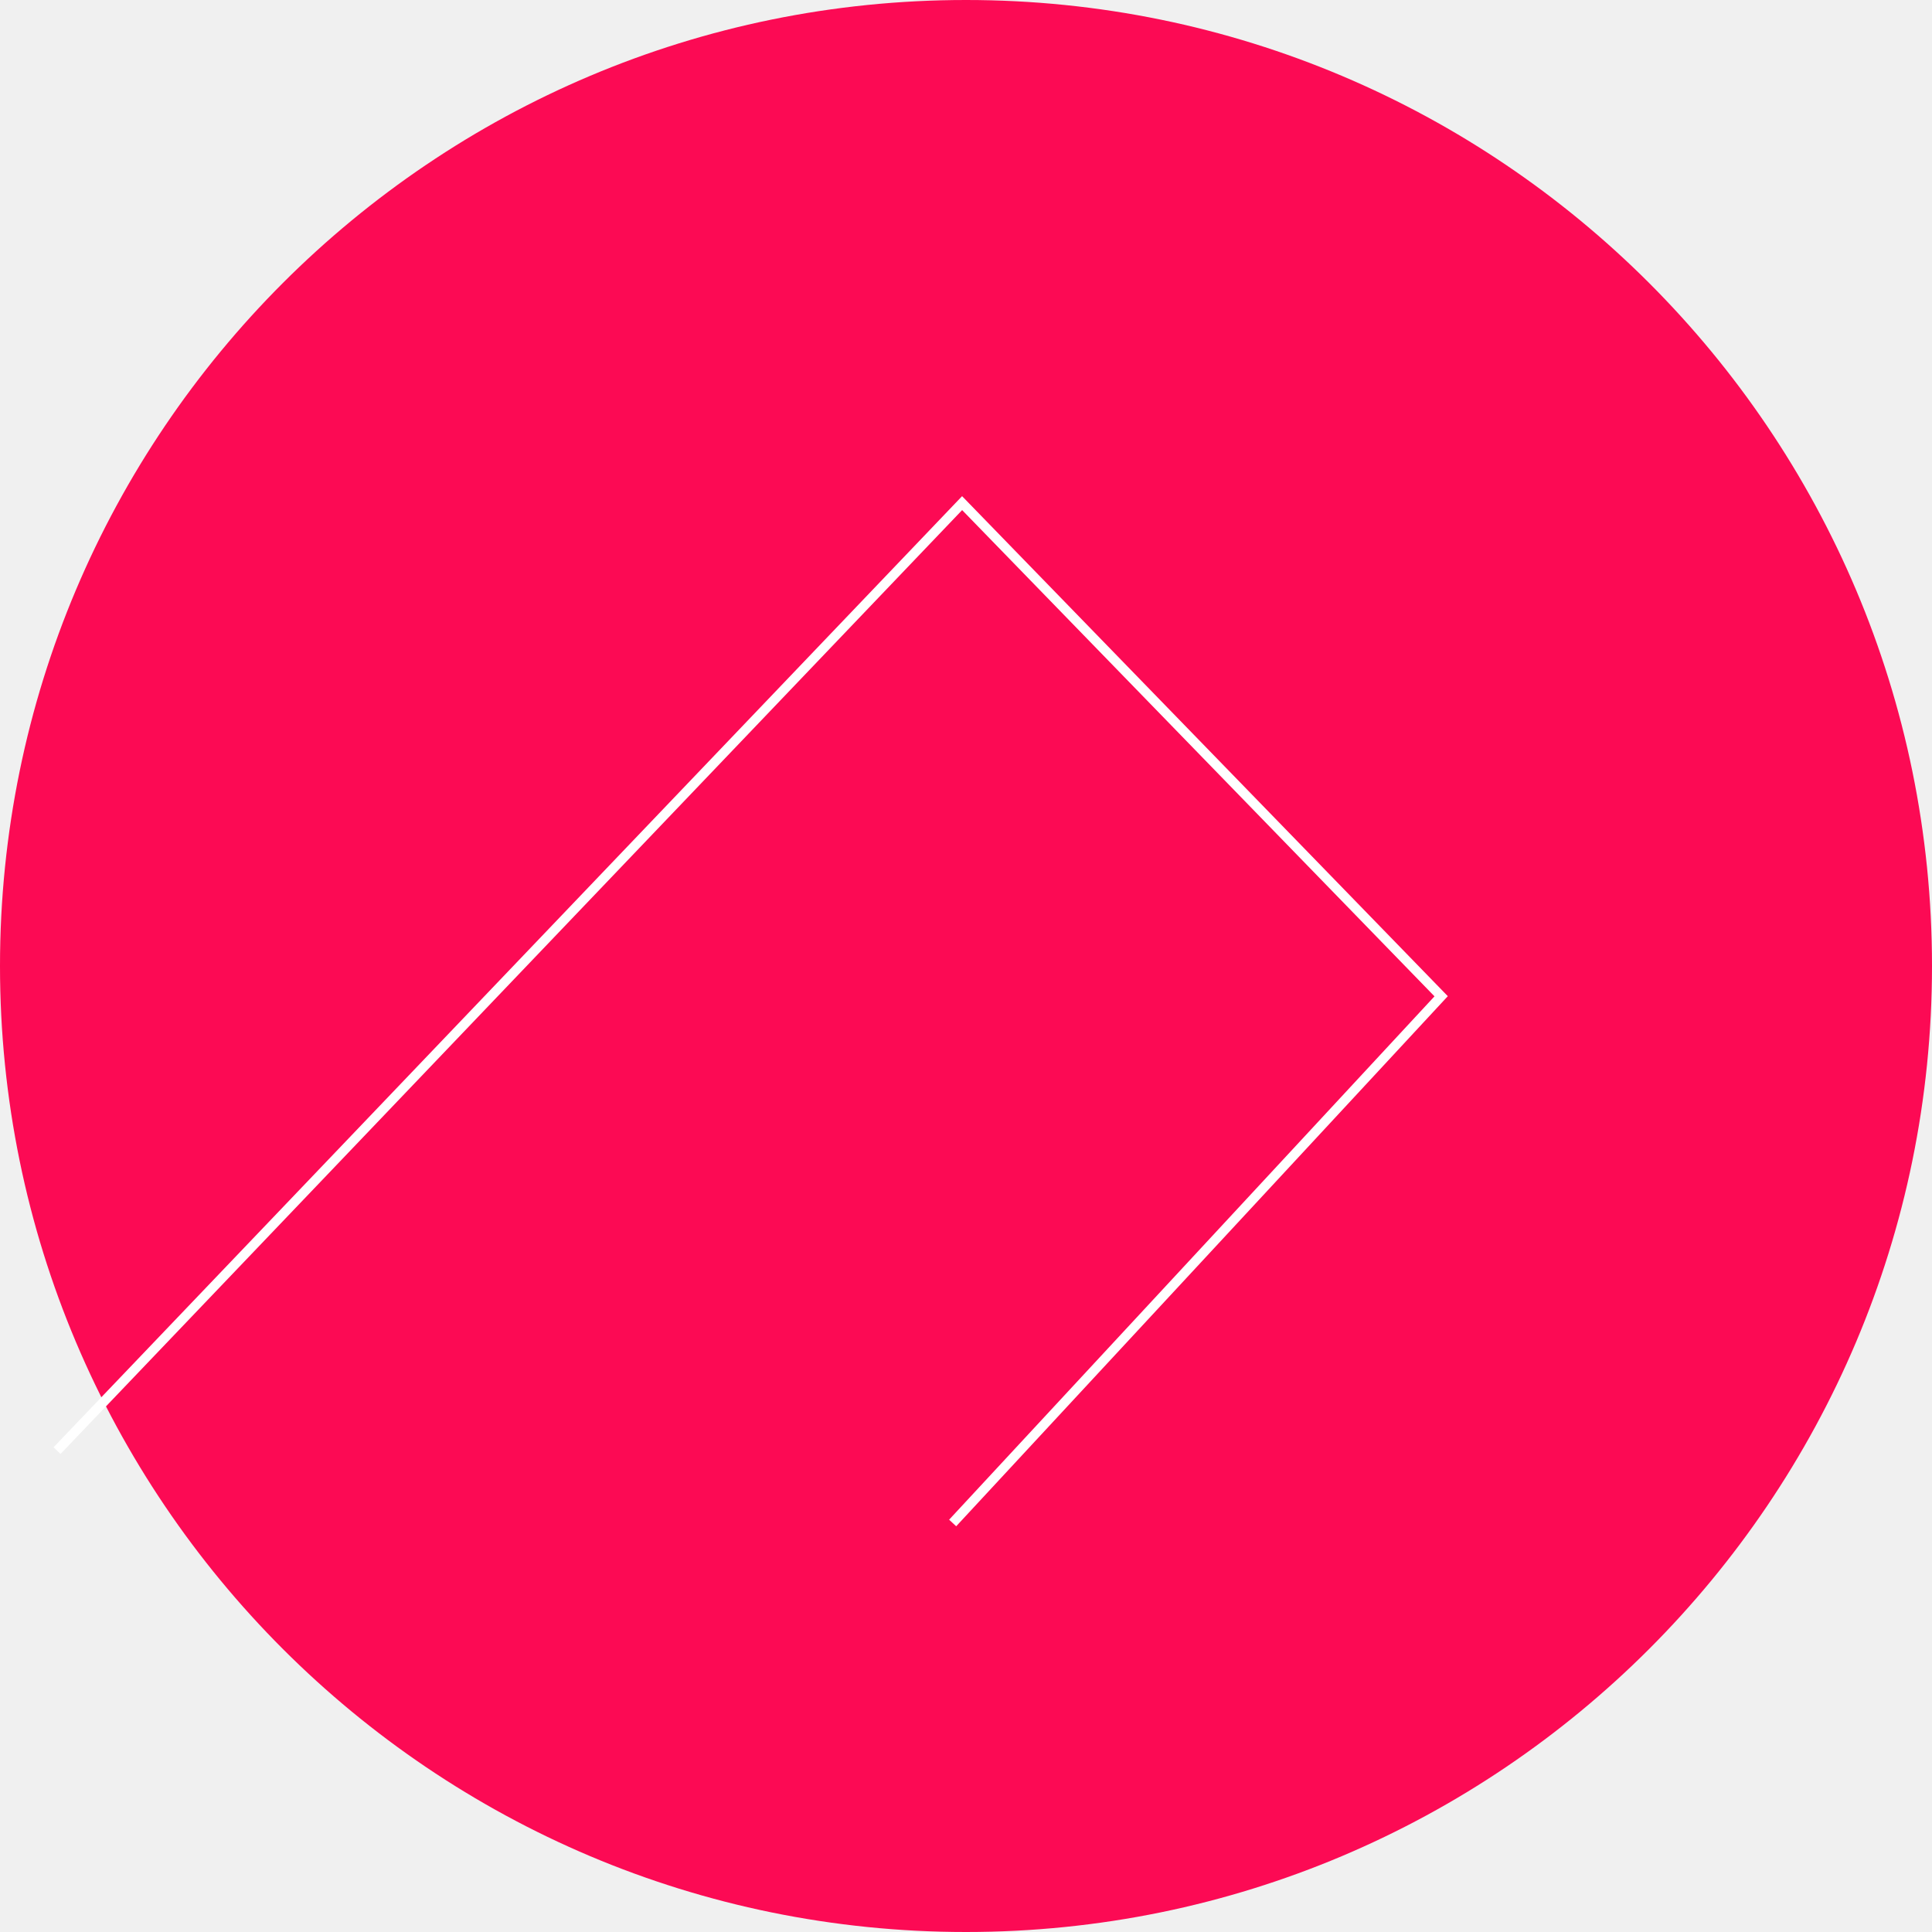
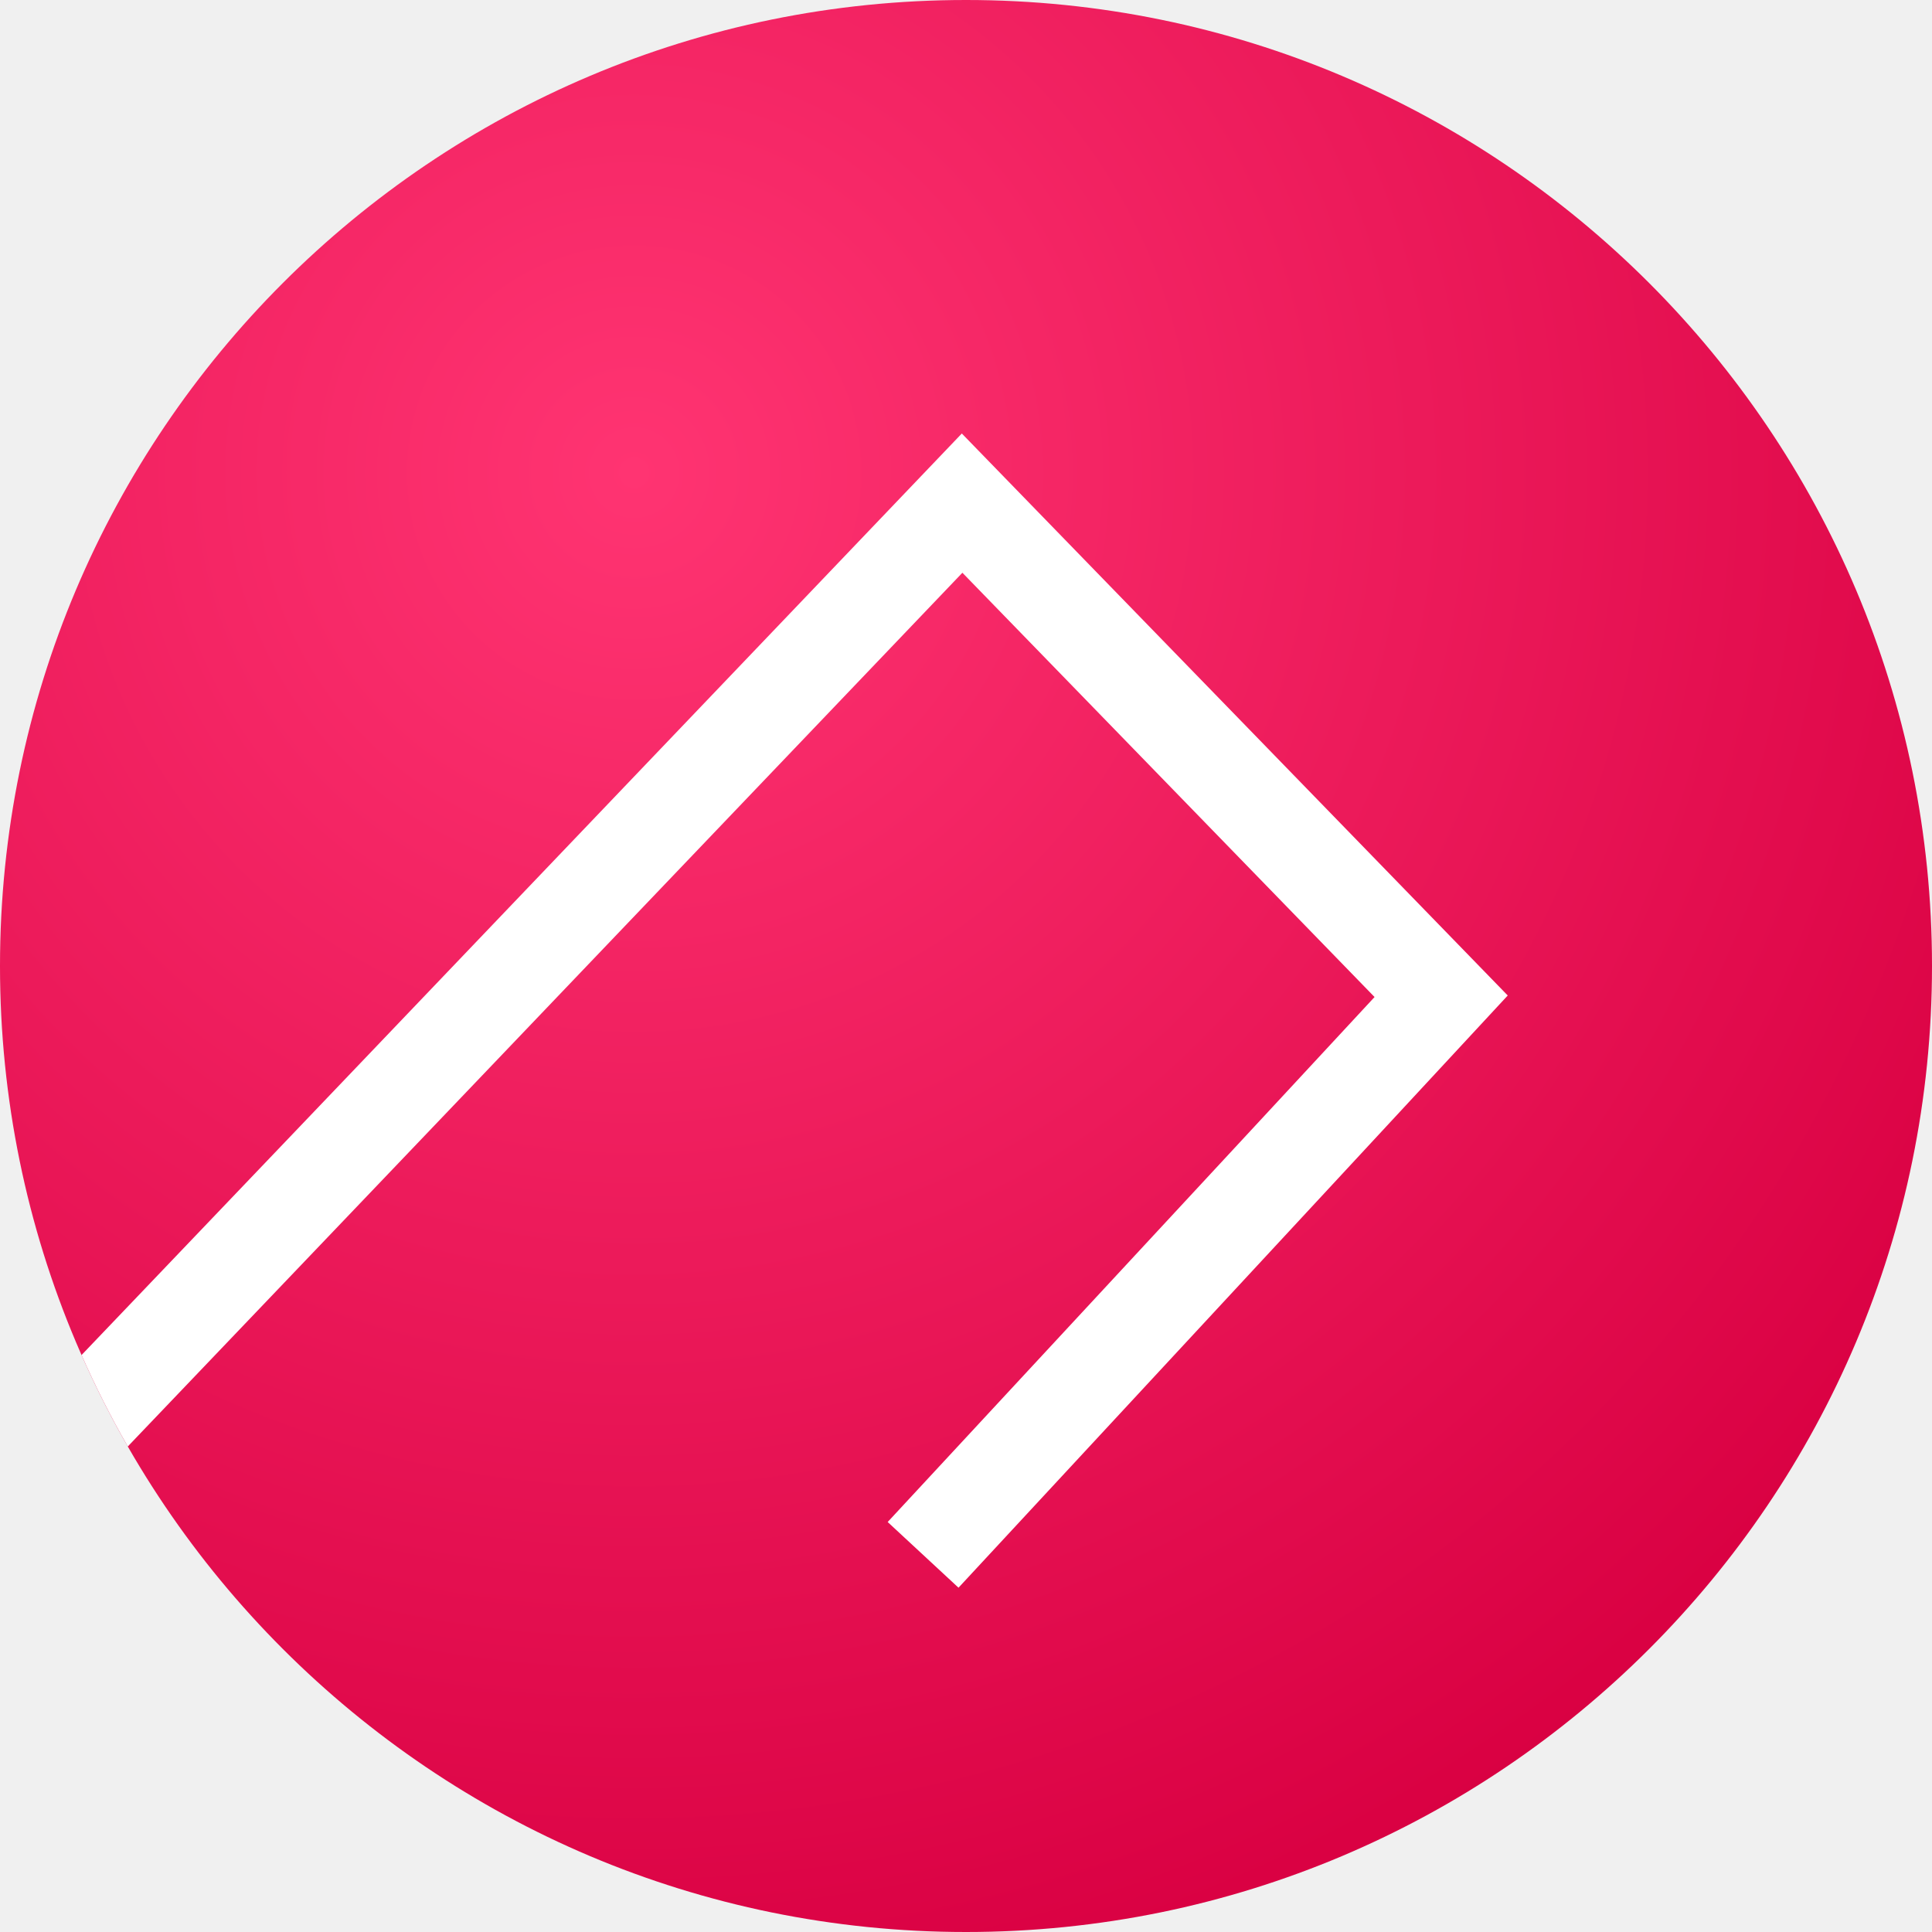
<svg xmlns="http://www.w3.org/2000/svg" width="600" height="600" viewBox="0 0 600 600" fill="none">
-   <path d="M300 600C465.685 600 600 465.685 600 300C600 134.315 465.685 0 300 0C134.315 0 0 134.315 0 300C0 465.685 134.315 600 300 600Z" fill="#FC0A54" />
-   <path d="M18.75 449.417L298.791 156.25L447.563 309.398L296.875 471.875" stroke="white" stroke-width="3" stroke-linecap="square" />
+   <path d="M300 600C465.685 600 600 465.685 600 300C600 134.315 465.685 0 300 0C134.315 0 0 134.315 0 300C0 465.685 134.315 600 300 600Z" fill="url(#paint0_radial_7863_57703)" />
+   <path d="M39.684 449.218L298.881 177.871L426.882 309.637L275.676 472.673L297.672 493.073L468.242 309.159L298.7 134.629L25.322 420.82C29.617 430.569 34.415 440.046 39.684 449.218Z" fill="white" />
+   <defs>
+     <radialGradient id="paint0_radial_7863_57703" cx="0" cy="0" r="1" gradientUnits="userSpaceOnUse" gradientTransform="translate(196 143.5) rotate(54.1675) scale(497.082)">
+       <stop stop-color="#FF3472" />
+       <stop offset="1" stop-color="#D90042" />
+     </radialGradient>
+   </defs>
</svg>
